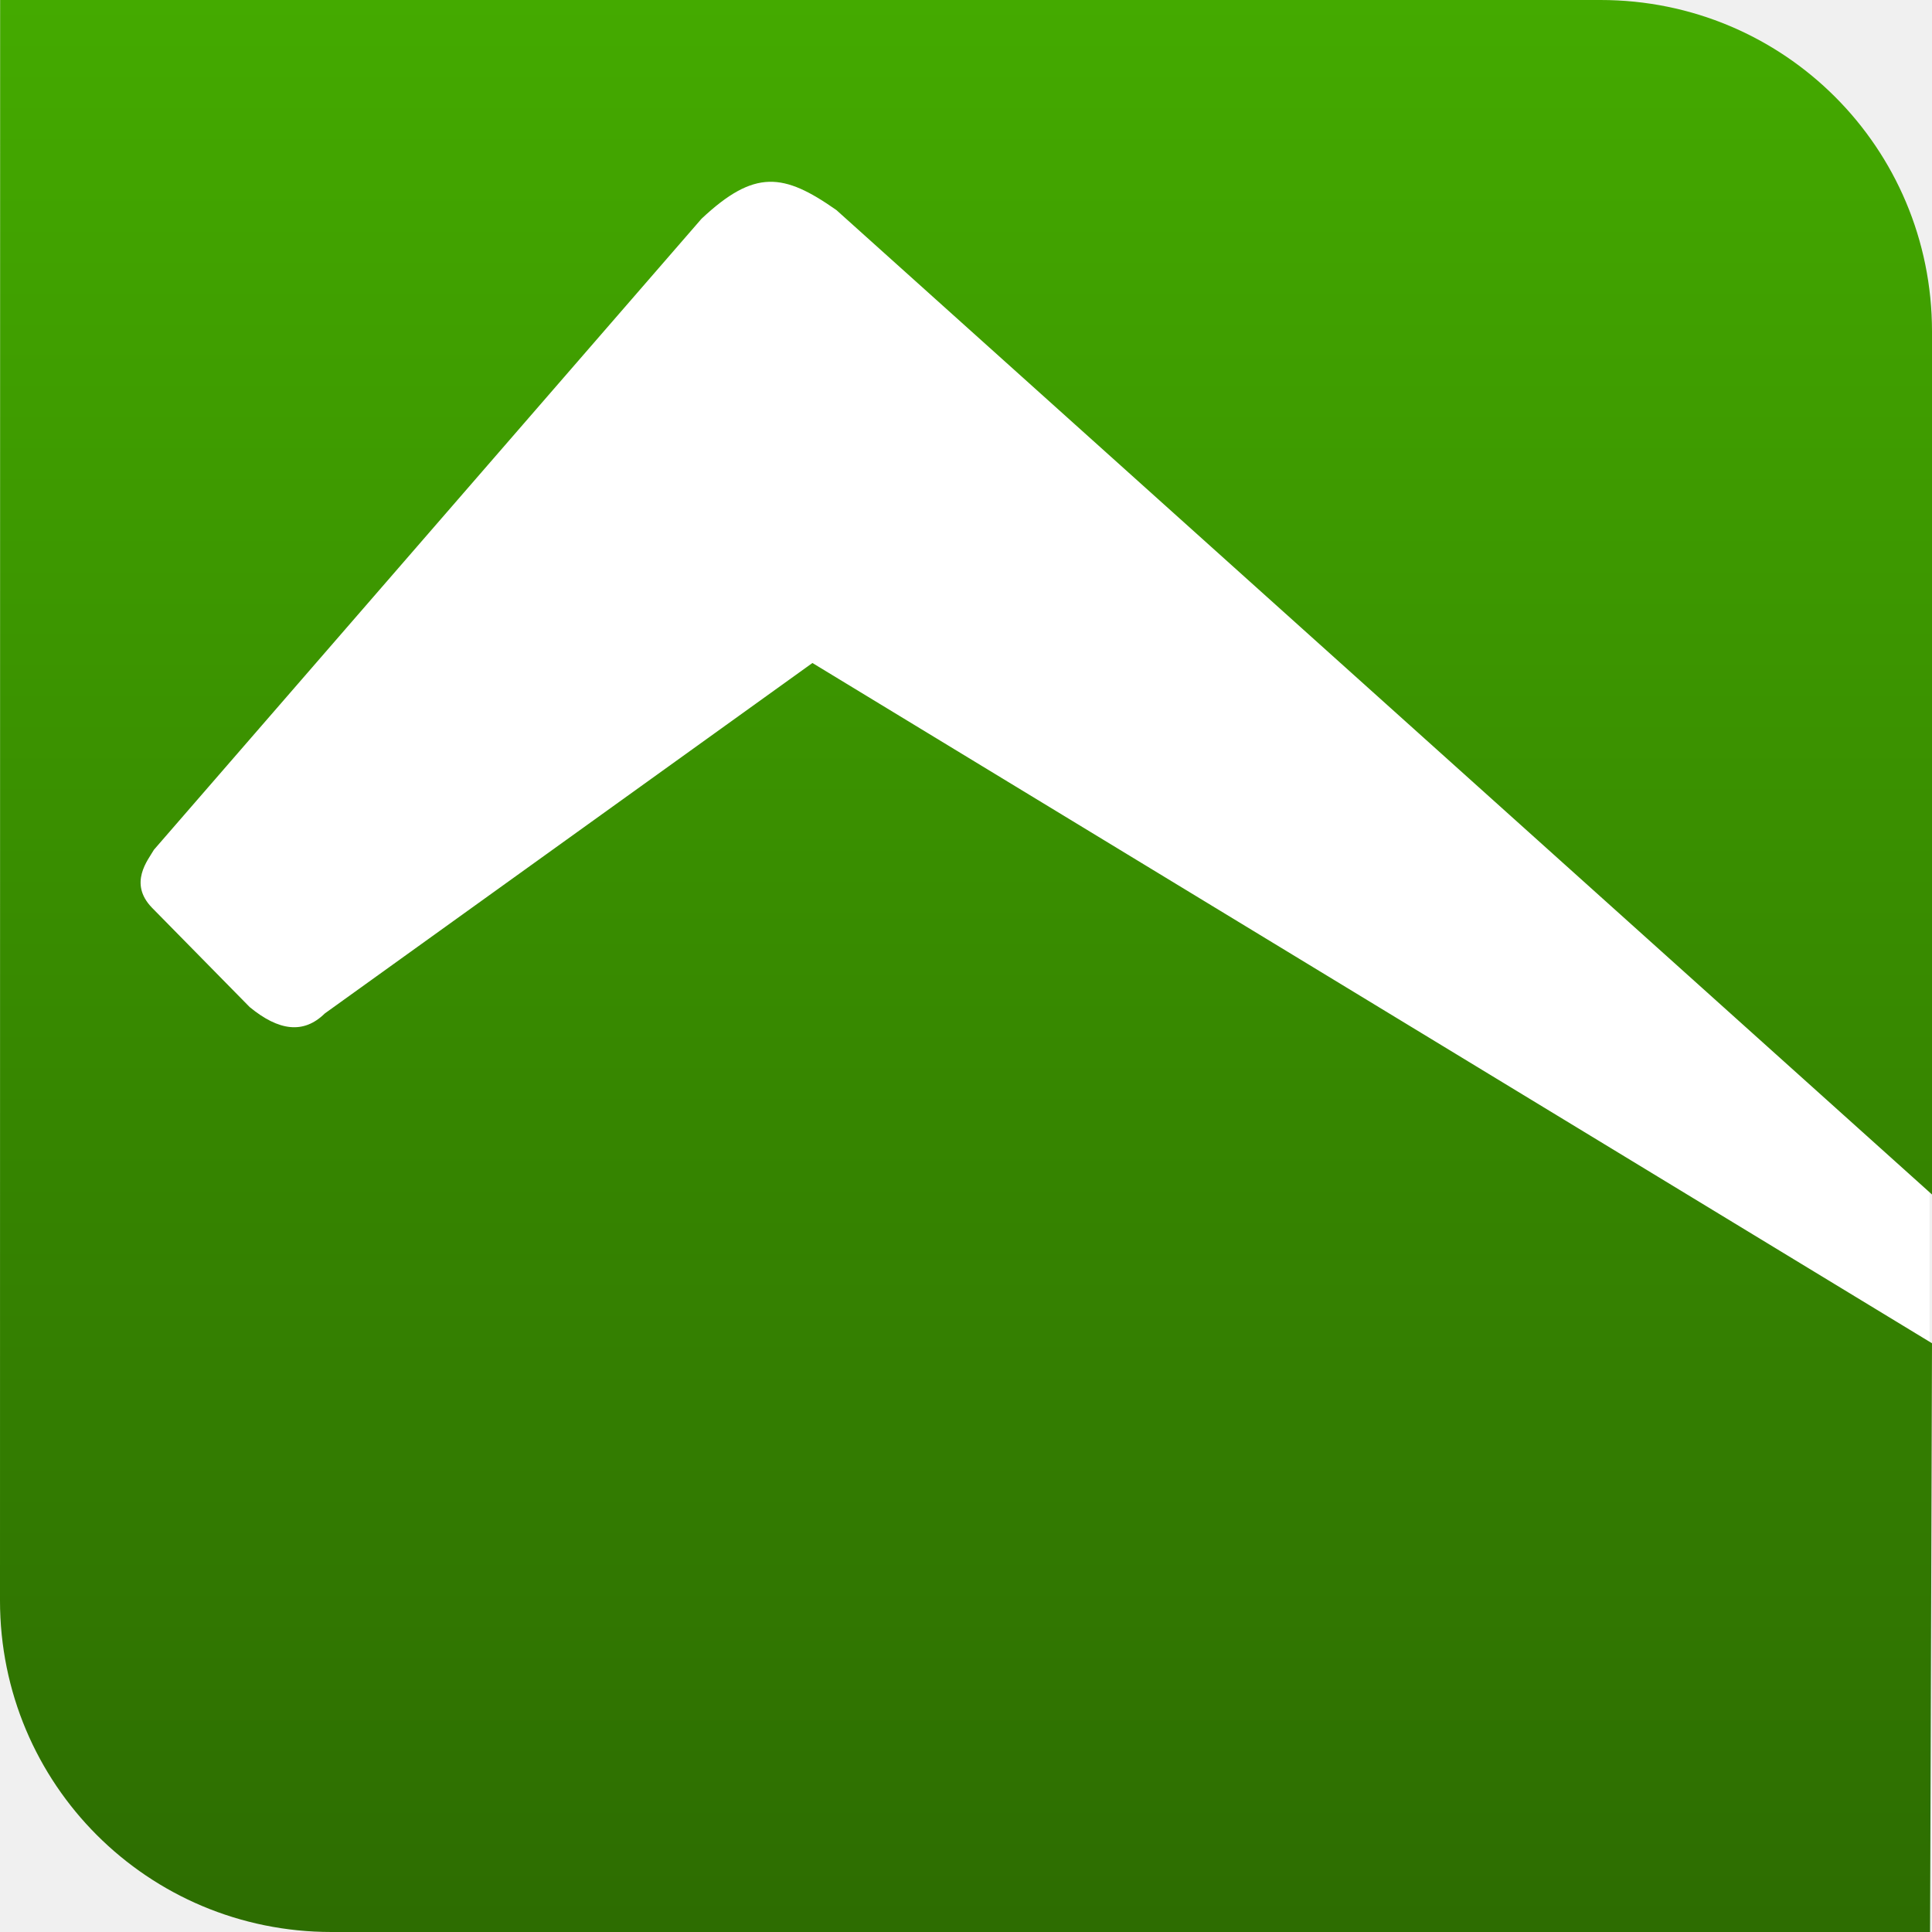
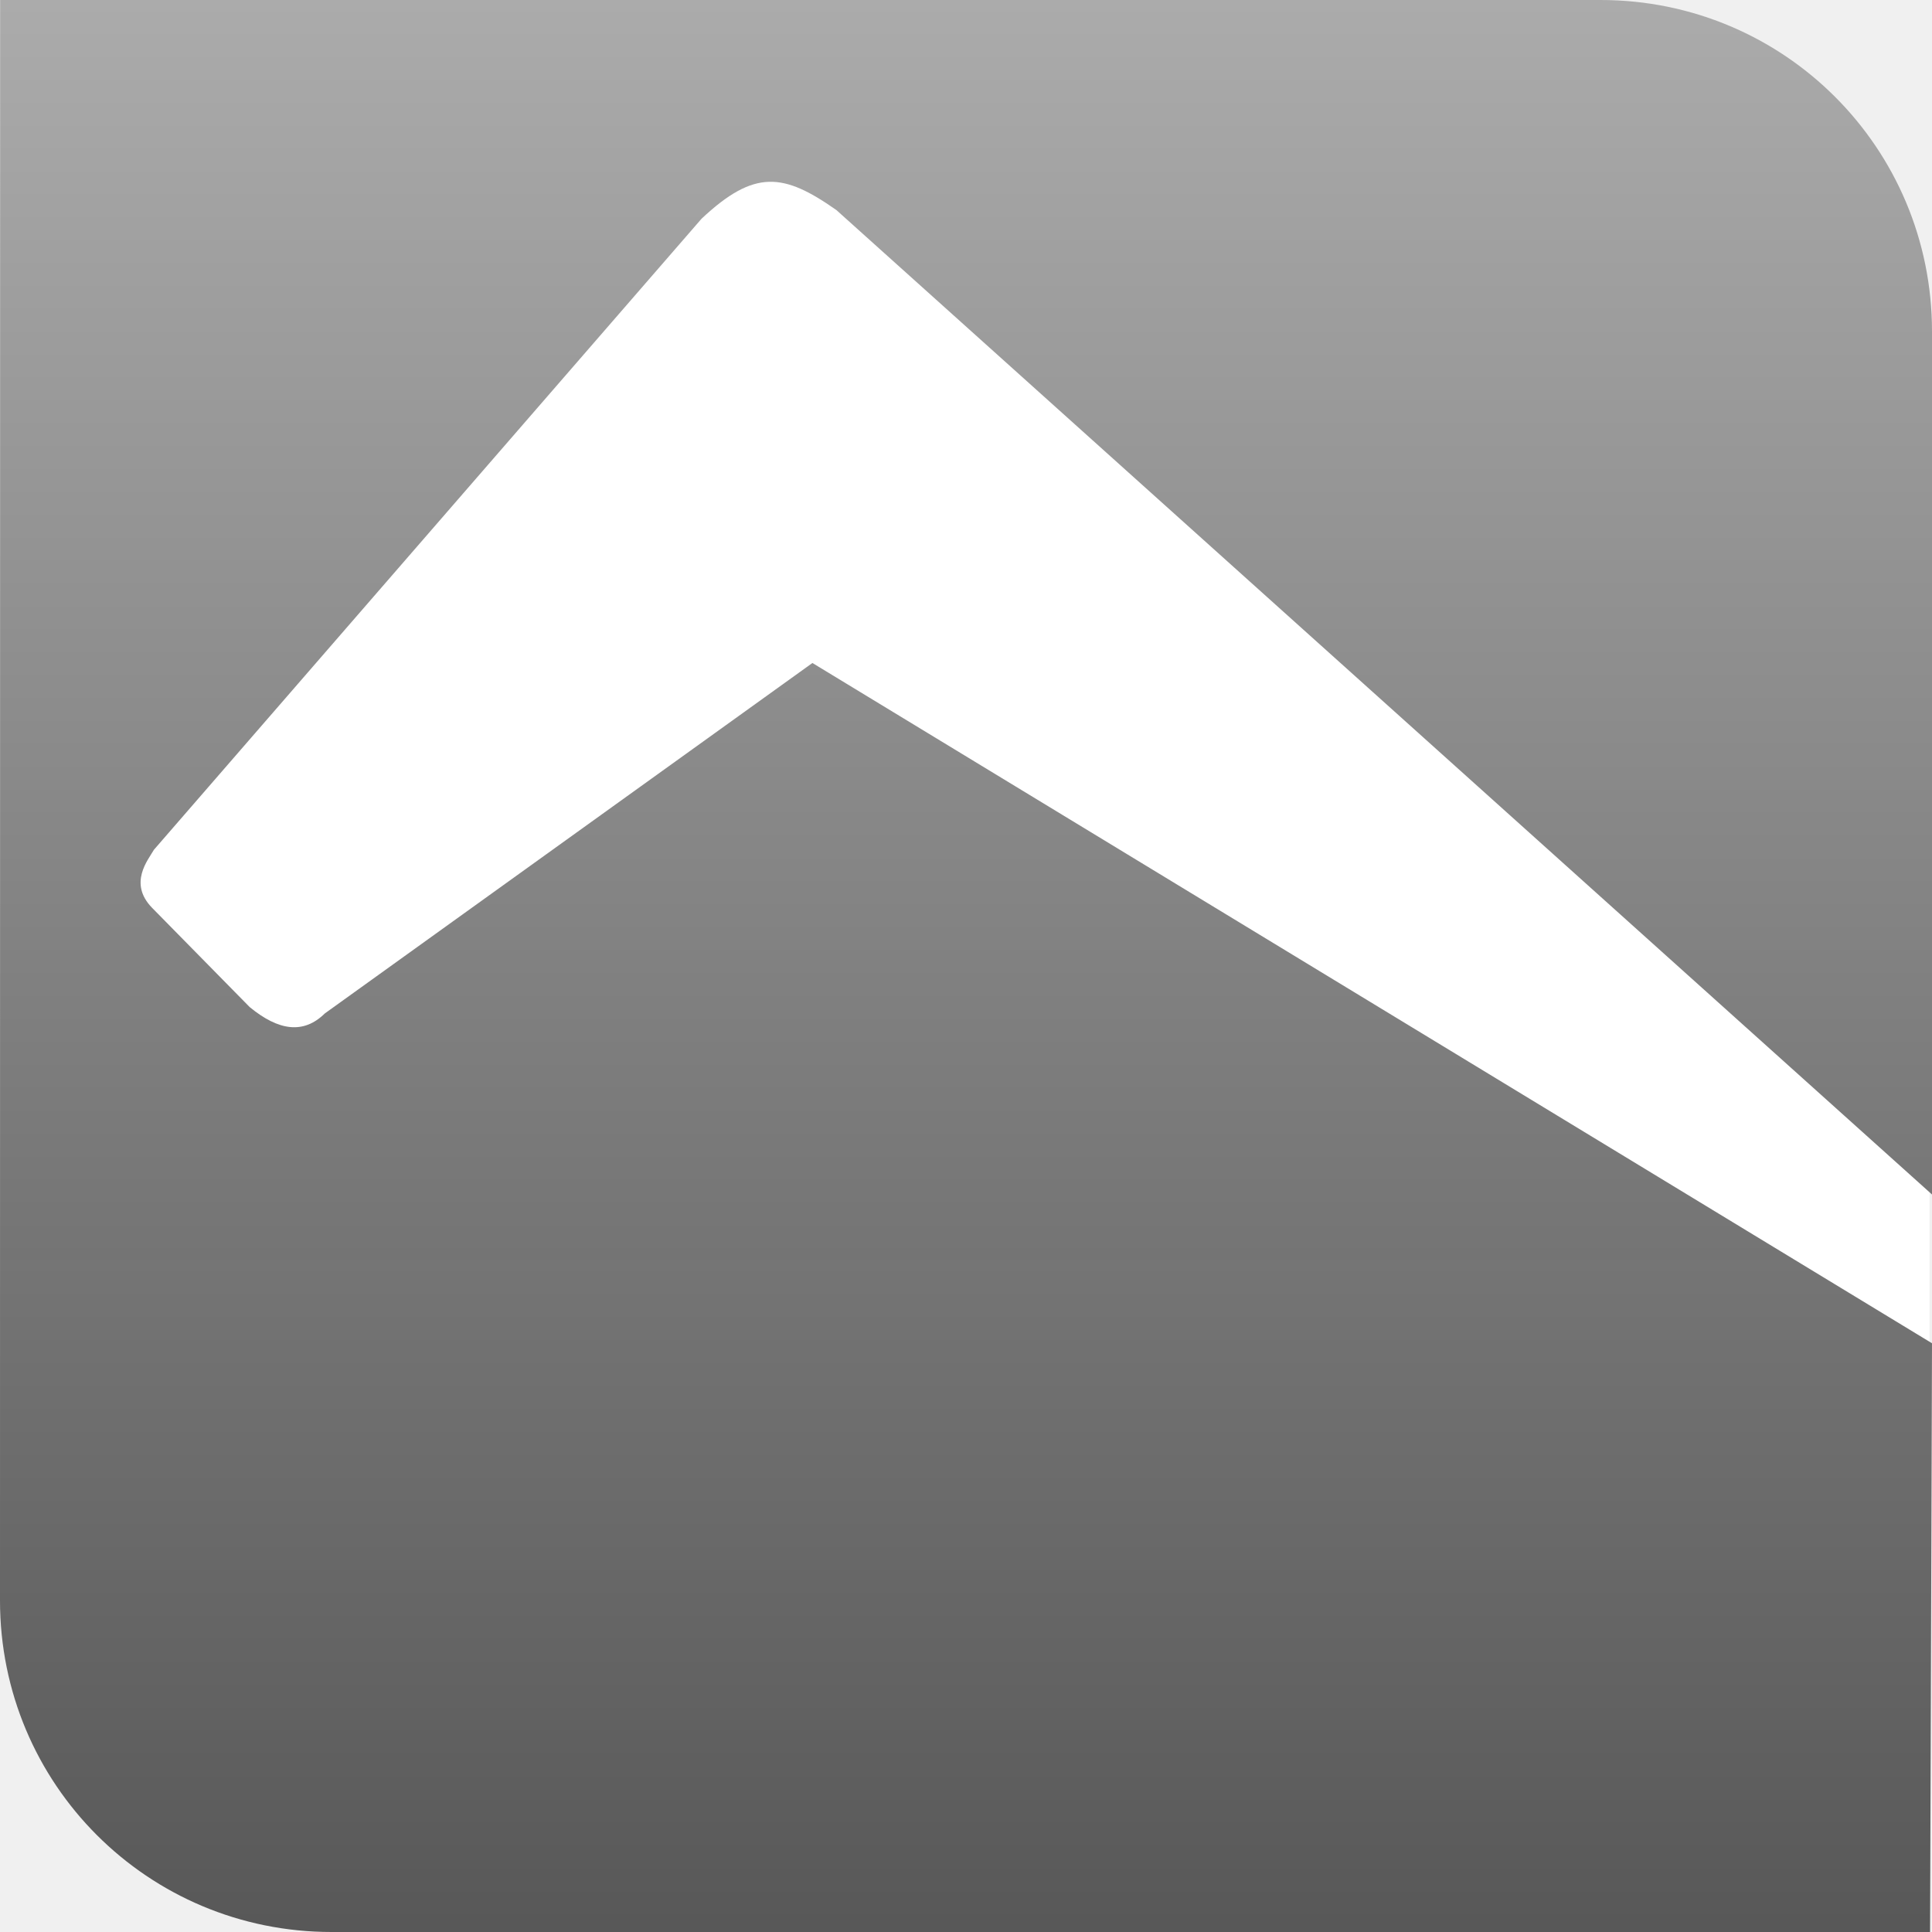
<svg xmlns="http://www.w3.org/2000/svg" xmlns:xlink="http://www.w3.org/1999/xlink" version="1.0" width="262.354pt" height="262.354pt" viewBox="0 0 262.354 262.354" preserveAspectRatio="xMidYMid" id="svg2">
  <defs id="defs2">
+     <linearGradient id="linearGradient7">
+       <stop style="stop-color:#ababab;stop-opacity:1;" offset="0" id="stop2" />
+       <stop style="stop-color:#575757;stop-opacity:0.997;" offset="1" id="stop7" />
+     </linearGradient>
    <linearGradient id="linearGradient3">
      <stop style="stop-color:#44aa00;stop-opacity:1;" offset="0" id="stop3" />
      <stop style="stop-color:#2c6c00;stop-opacity:0.997;" offset="1" id="stop6" />
    </linearGradient>
    <linearGradient id="linearGradient5">
      <stop style="stop-color:#ff580c;stop-opacity:1;" offset="0" id="stop4" />
      <stop style="stop-color:#102626;stop-opacity:1;" offset="0.626" id="stop5" />
    </linearGradient>
    <linearGradient id="linearGradient9">
      <stop style="stop-color:#ea580c;stop-opacity:1;" offset="0" id="stop10" />
      <stop style="stop-color:#dc2626;stop-opacity:1;" offset="1" id="stop11" />
    </linearGradient>
    <linearGradient xlink:href="#linearGradient9" id="linearGradient11" x1="330.287" y1="150.306" x2="293.775" y2="410.108" gradientUnits="userSpaceOnUse" gradientTransform="translate(-180.8538,-149.0298)" />
-     <linearGradient xlink:href="#linearGradient3" id="linearGradient6" x1="131.177" y1="1.4208391e-05" x2="131.177" y2="262.354" gradientUnits="userSpaceOnUse" />
+     <linearGradient xlink:href="#linearGradient7" id="linearGradient6" x1="131.177" y1="1.4208391e-05" x2="131.177" y2="262.354" gradientUnits="userSpaceOnUse" />
+     <linearGradient xlink:href="#linearGradient3" id="linearGradient2" gradientUnits="userSpaceOnUse" x1="131.177" y1="1.4208391e-05" x2="131.177" y2="262.354" gradientTransform="translate(-498.2359,-215.857)" />
  </defs>
  <path id="rect1" style="fill:#ffffff;stroke:#48dbfb;stroke-width:0;stroke-linecap:round;stroke-linejoin:round" d="M 4.752,19.98 H 174.233 l 87.782,80.336 v 87.873 H 4.752 Z" />
  <path id="rect3" style="fill:url(#linearGradient6);fill-opacity:1;stroke:#48dbfb;stroke-width:0;stroke-linecap:round;stroke-linejoin:round;stroke-dasharray:none" d="M 45.019,262.354 H 262.092 L 262.354,182.406 110.322,90.03 44.106,137.622 c -2.872,2.822 -6.244,2.385 -10.196,-0.862 l -13.277,-13.503 c -3.214,-3.328 -0.532,-6.468 0.273,-7.869 l 74.363,-85.69 c 7.209,-6.761 11.14,-6.207 18.31,-1.171 L 262.354,162.205 V 45.019 c 0,-24.941 -20.079,-45.019 -45.019,-45.019 H 0.019 L -1.9514124e-6,217.335 C -0.002,242.276 20.079,262.354 45.019,262.354 Z" />
+   <path id="path1" style="fill:#ffffff;stroke:#48dbfb;stroke-width:0;stroke-linecap:round;stroke-linejoin:round" d="m -493.484,-195.877 h 169.482 l 87.782,80.336 v 87.873 h -257.263 z" />
+   <path id="path2" style="fill:url(#linearGradient2);fill-opacity:1;stroke:#48dbfb;stroke-width:0;stroke-linecap:round;stroke-linejoin:round;stroke-dasharray:none" d="m -453.216,46.498 h 217.073 l 0.262,-79.948 -152.033,-92.376 -66.216,47.592 c -2.872,2.822 -6.244,2.385 -10.196,-0.862 l -13.277,-13.503 c -3.214,-3.328 -0.532,-6.468 0.273,-7.869 l 74.363,-85.69 c 7.209,-6.761 11.14,-6.207 18.31,-1.171 l 148.776,133.677 V -170.838 c 0,-24.941 -20.079,-45.019 -45.019,-45.019 h -217.316 l -0.019,217.335 c -0.002,24.941 20.079,45.019 45.019,45.019 z" />
</svg>
